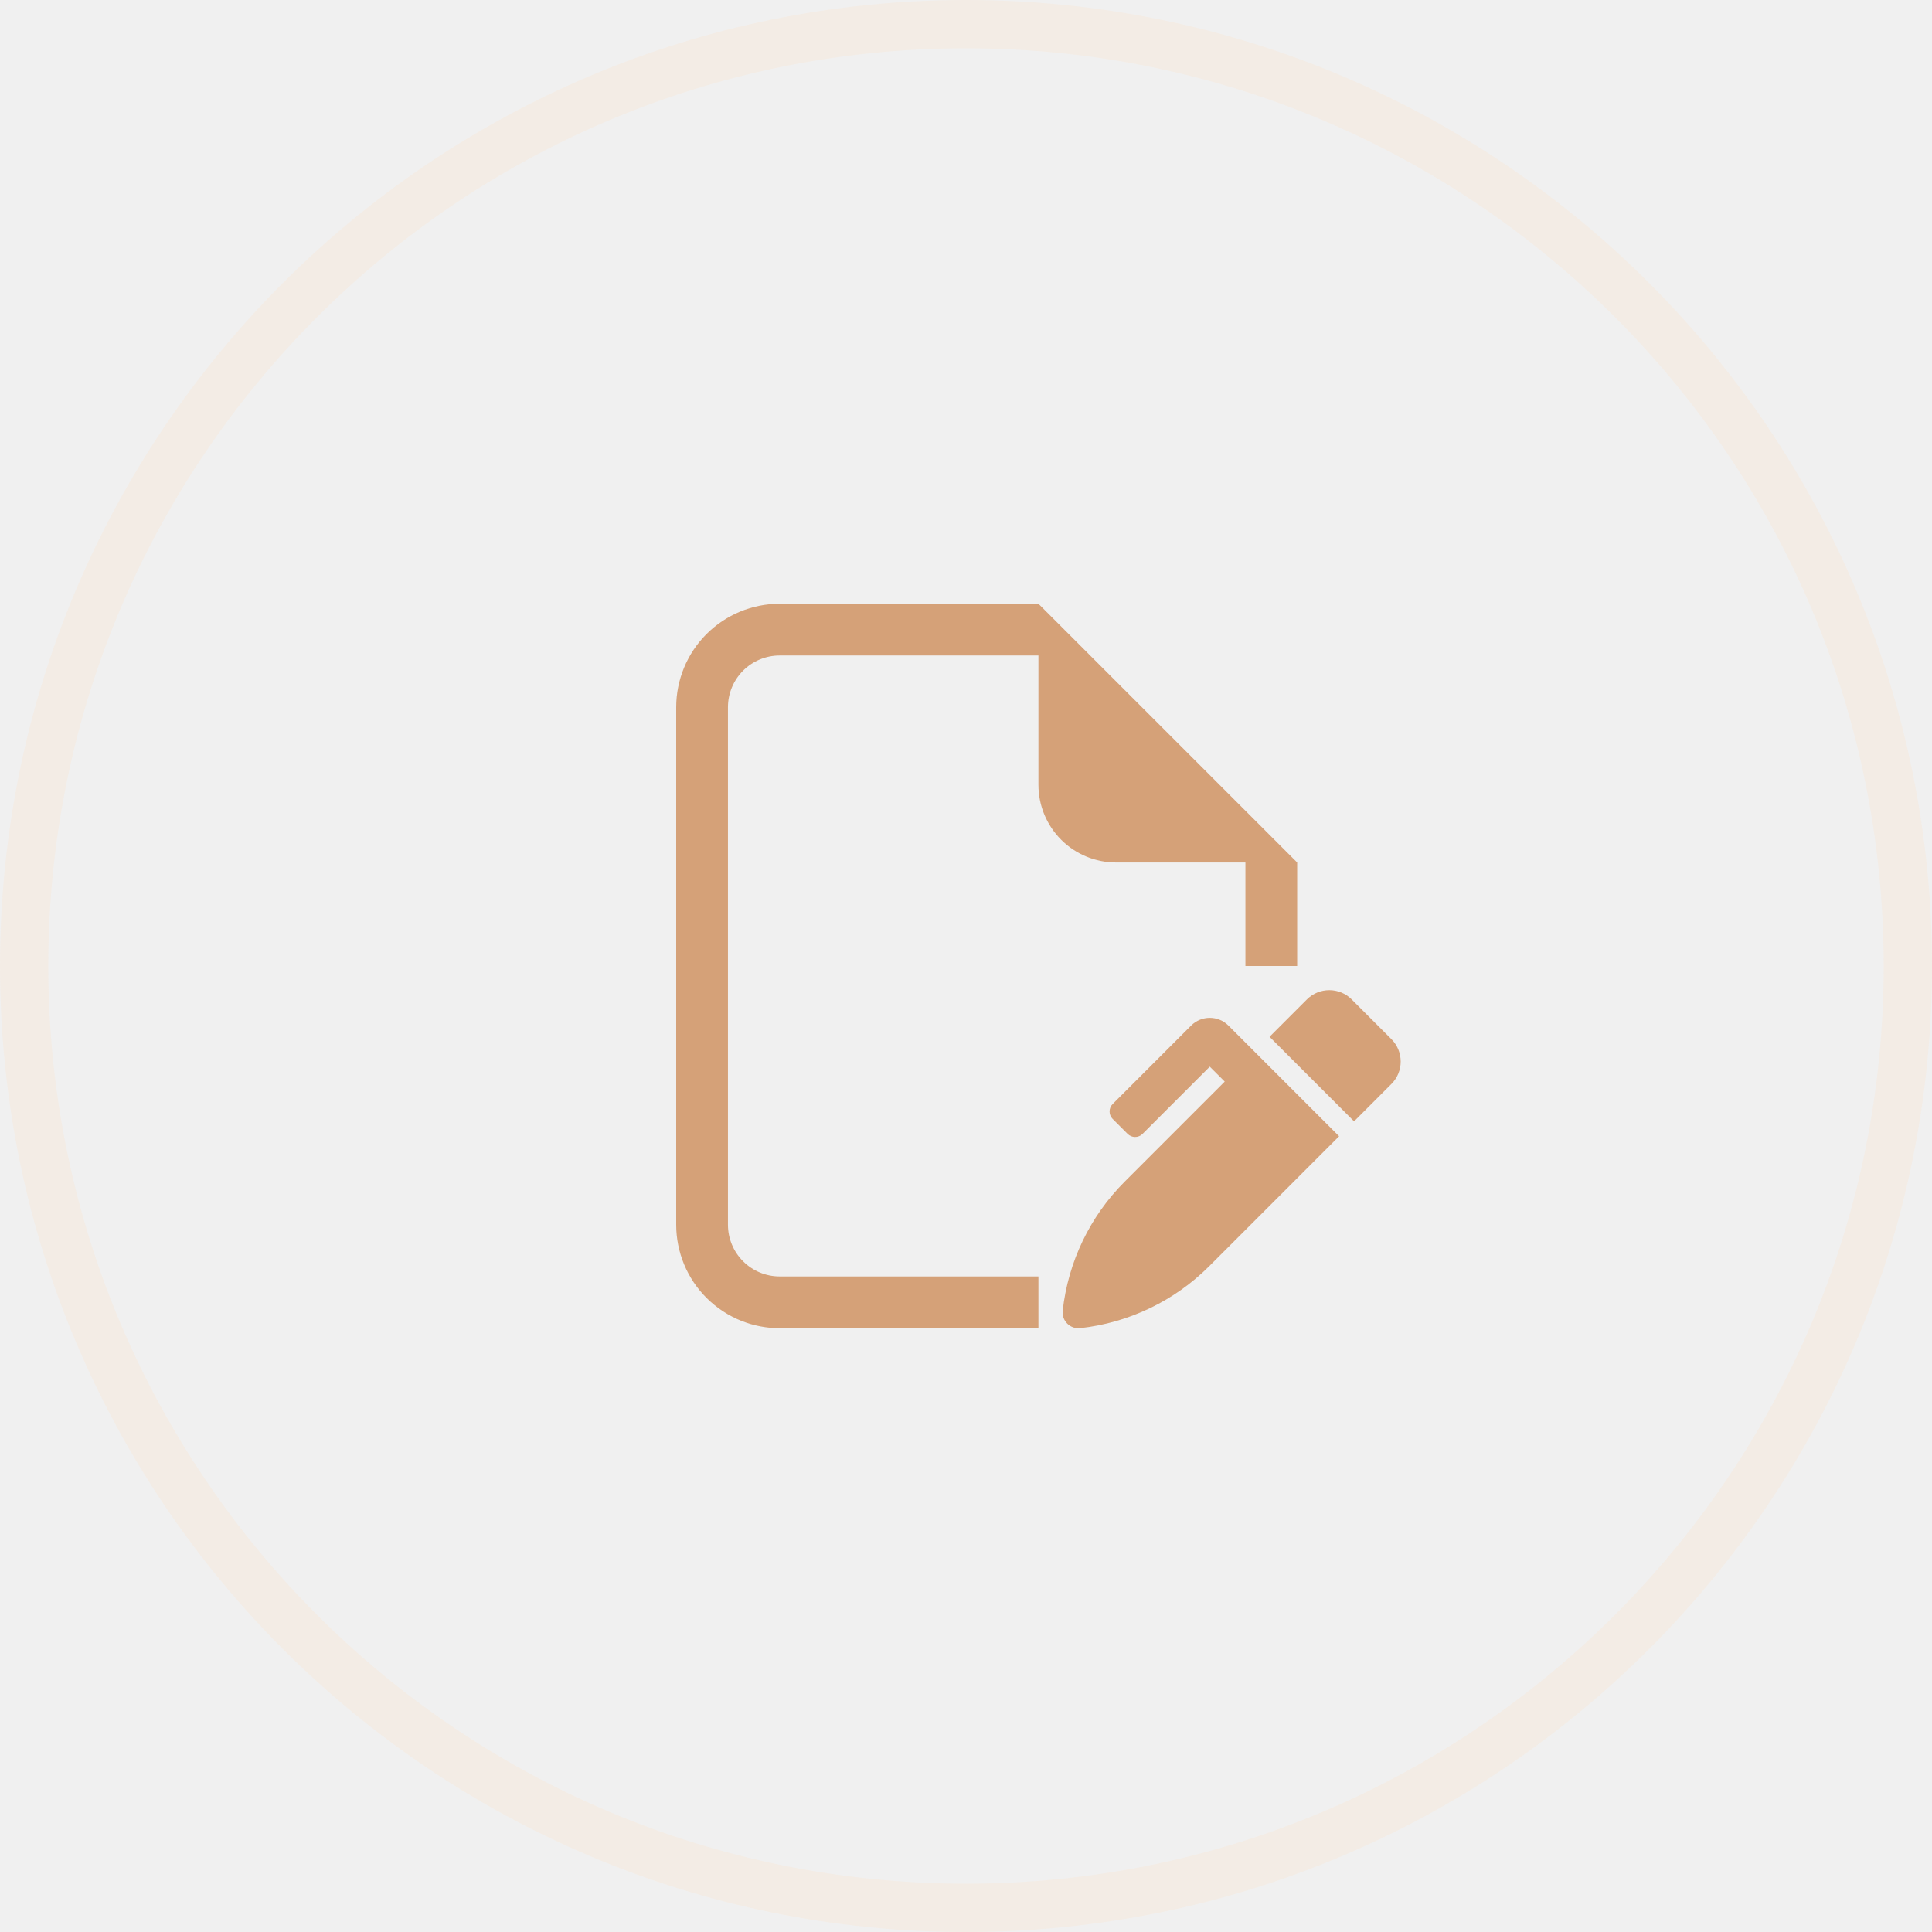
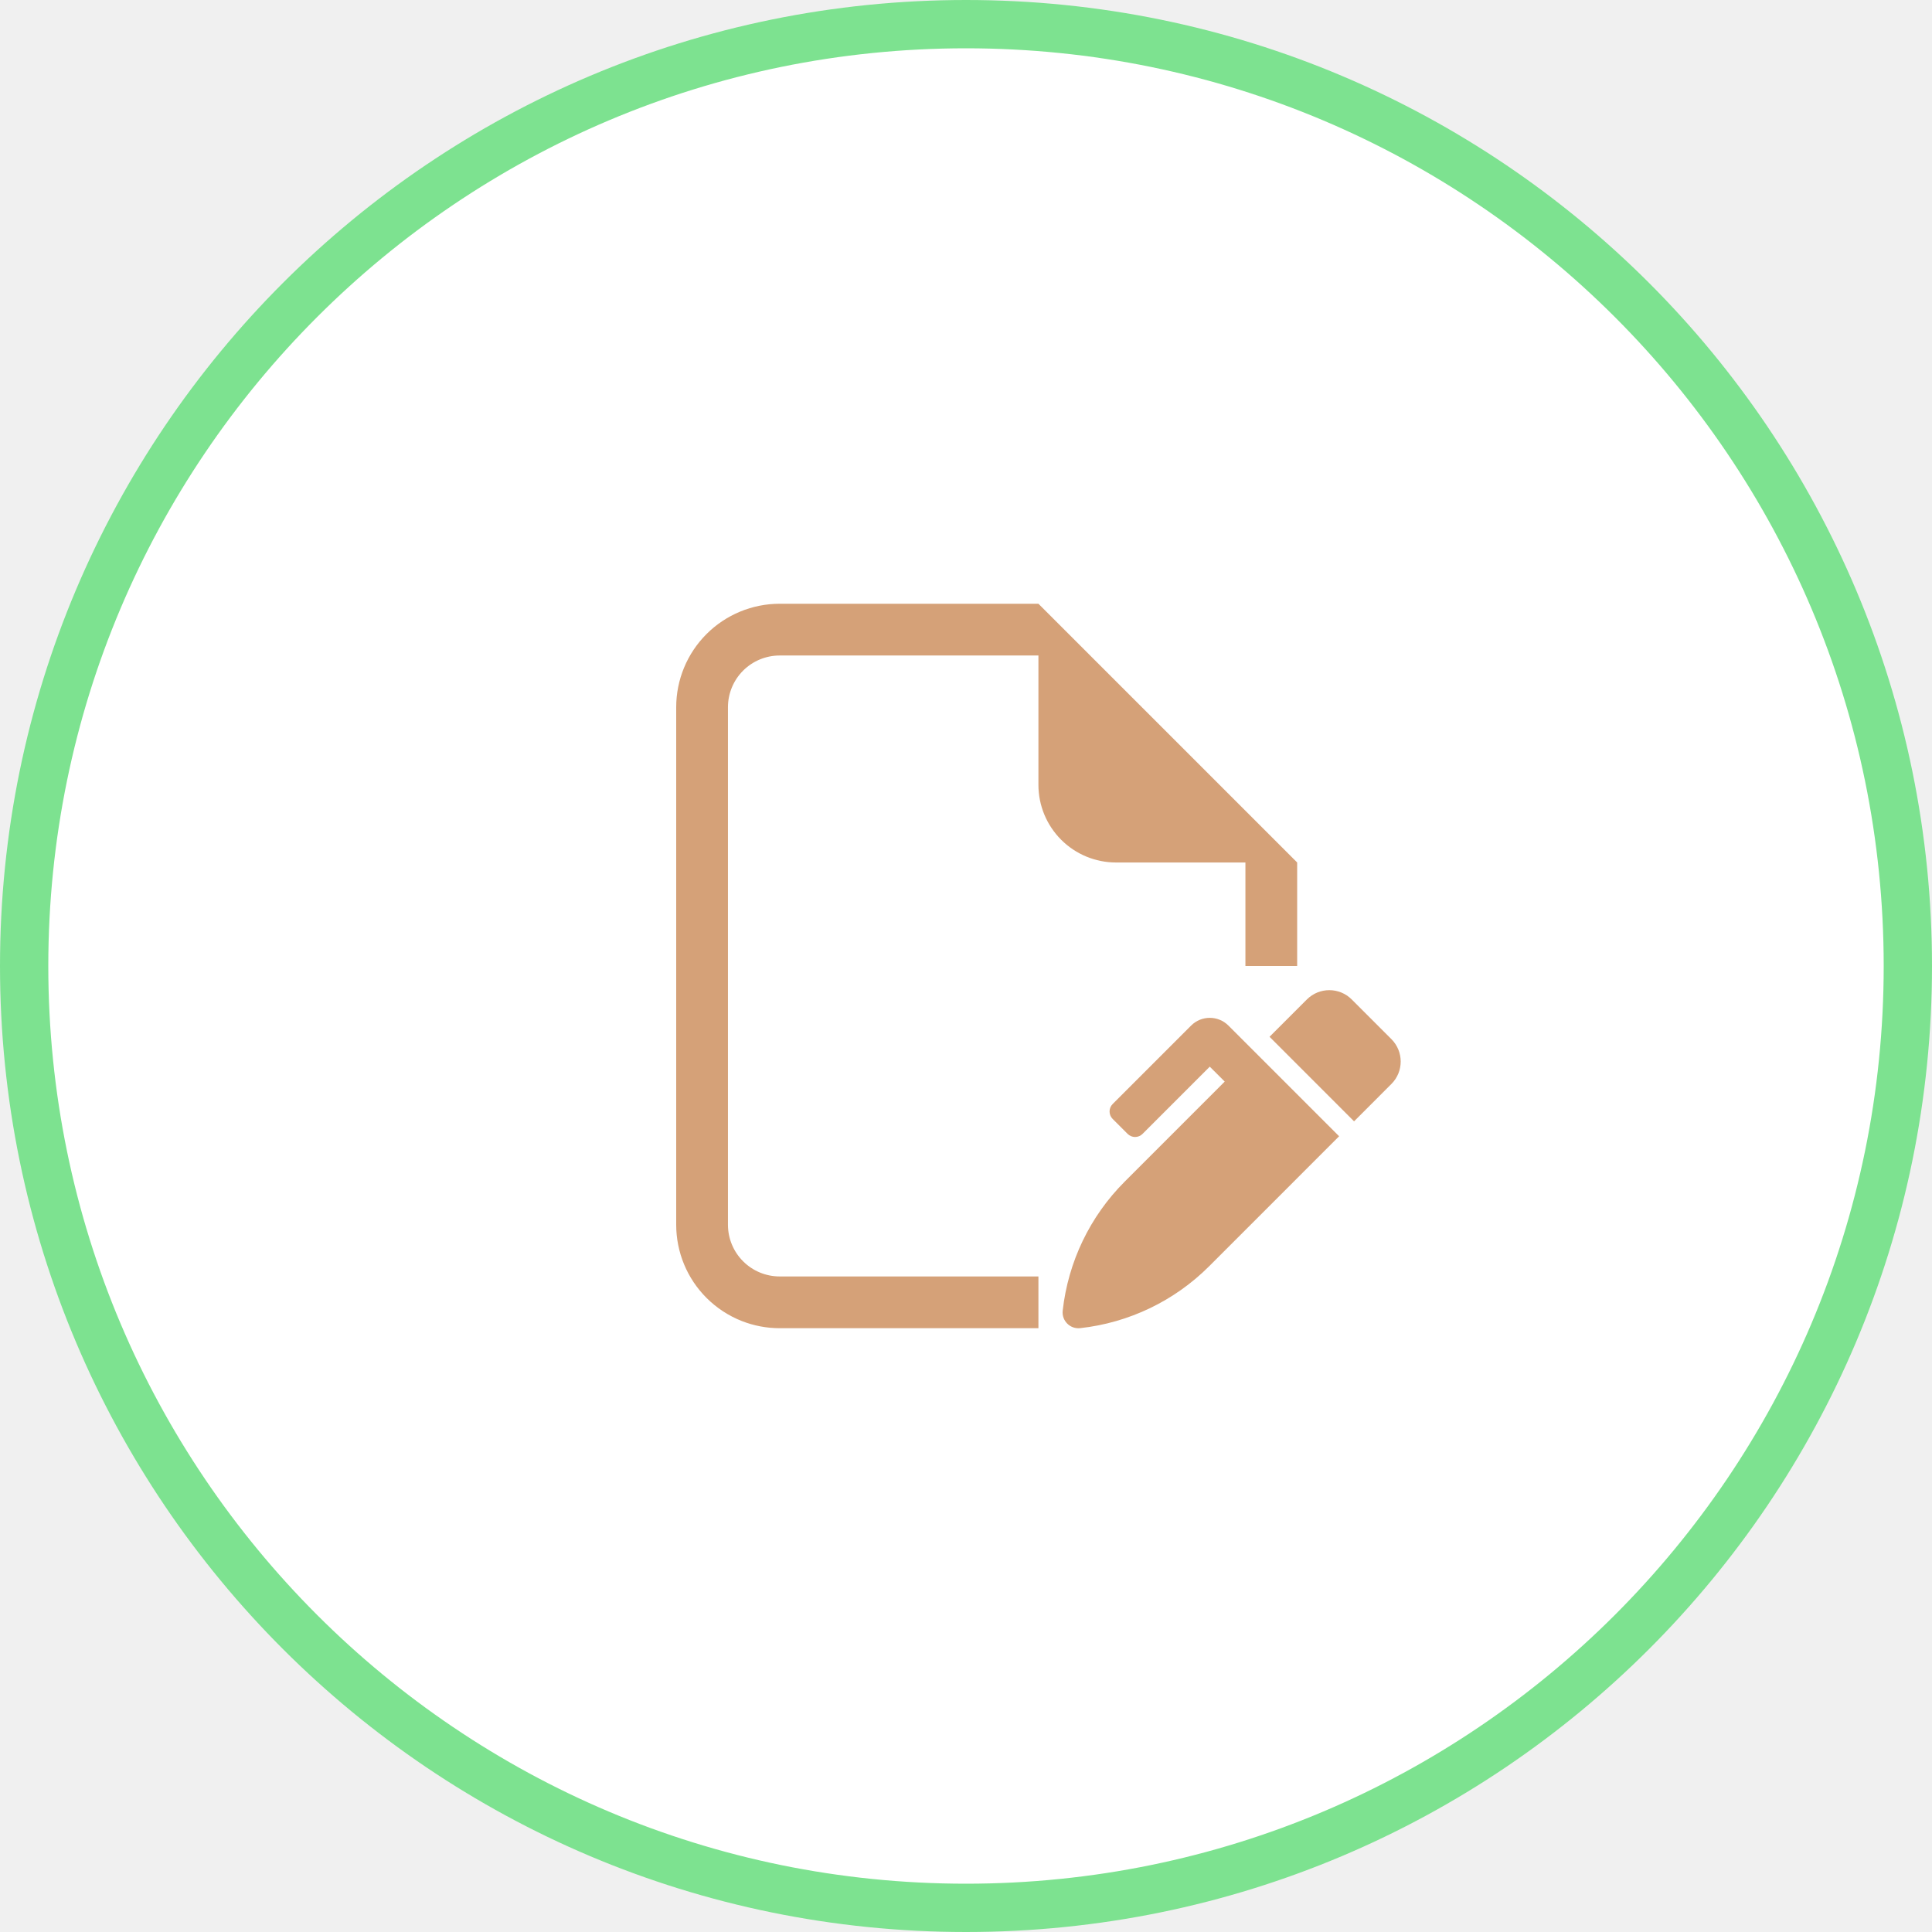
- <svg xmlns="http://www.w3.org/2000/svg" width="80" height="80" viewBox="0 0 80 80" fill="none">
-   <circle cx="40" cy="40" r="39" stroke="#F3ECE5" stroke-width="2" />
+ <svg xmlns="http://www.w3.org/2000/svg" width="80" height="80" viewBox="0 0 80 80" fill="white">
+   <circle cx="40" cy="40" r="39" stroke="#7DE290" stroke-width="2" />
  <path fill-rule="evenodd" clip-rule="evenodd" d="M32.285 25H42.999L53.713 35.714V39.999H51.57V35.714H46.213C45.361 35.714 44.543 35.375 43.941 34.773C43.338 34.17 42.999 33.352 42.999 32.5V27.143H32.285C31.717 27.143 31.172 27.368 30.77 27.77C30.368 28.172 30.143 28.717 30.143 29.285V50.713C30.143 51.281 30.368 51.826 30.77 52.227C31.172 52.63 31.717 52.855 32.285 52.855H42.999V54.998H32.285C31.743 54.998 31.211 54.895 30.716 54.701C30.174 54.487 29.675 54.163 29.255 53.743C28.451 52.94 28 51.85 28 50.713V29.285C28 28.148 28.451 27.059 29.255 26.255C30.059 25.451 31.149 25 32.285 25ZM55.972 41.385L57.615 43.028C58.128 43.541 58.128 44.372 57.615 44.885L56.069 46.432L52.569 42.931L54.115 41.385C54.628 40.872 55.459 40.872 55.972 41.385ZM49.321 42.467C49.748 42.04 50.44 42.04 50.867 42.467L53.187 44.787L55.45 47.05L50.07 52.431C48.633 53.868 46.748 54.773 44.728 54.996C44.31 55.042 43.958 54.688 44.004 54.272C44.23 52.247 45.134 50.366 46.569 48.931L50.713 44.786L50.094 44.168L47.31 46.952C47.14 47.123 46.862 47.123 46.692 46.952L46.073 46.333C45.902 46.163 45.902 45.886 46.073 45.715L49.321 42.467Z" fill="#D5A178" />
</svg>
